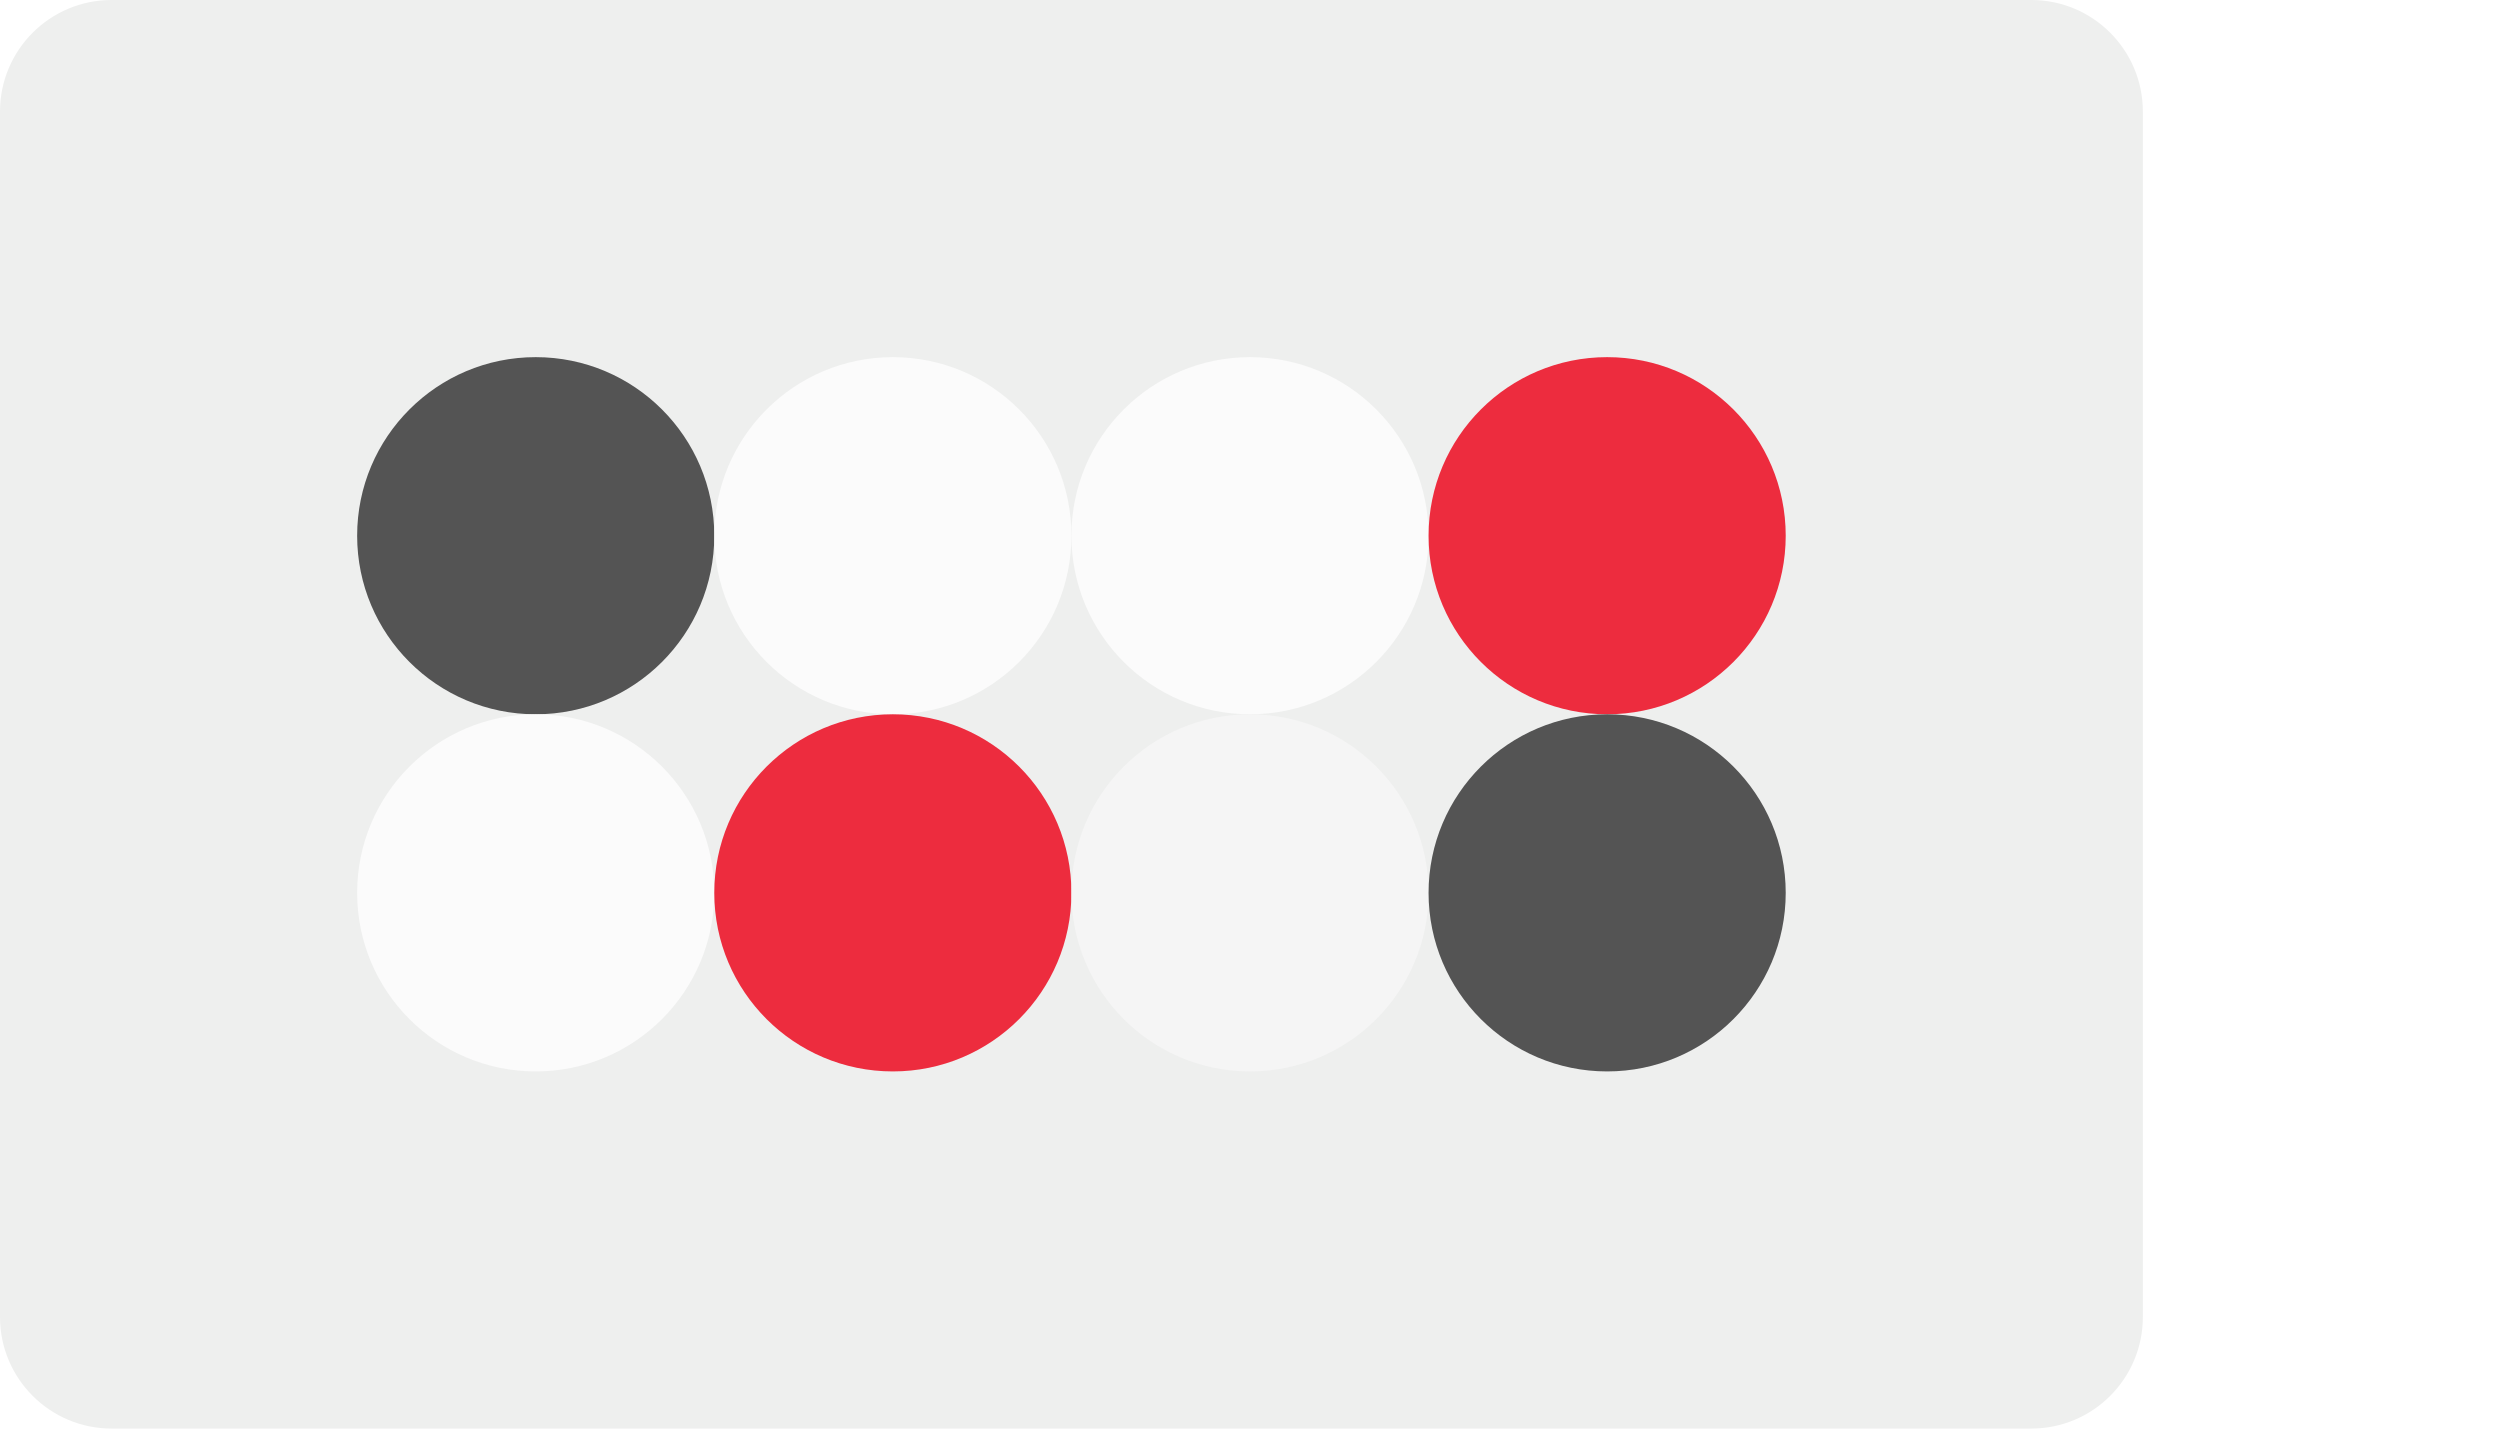
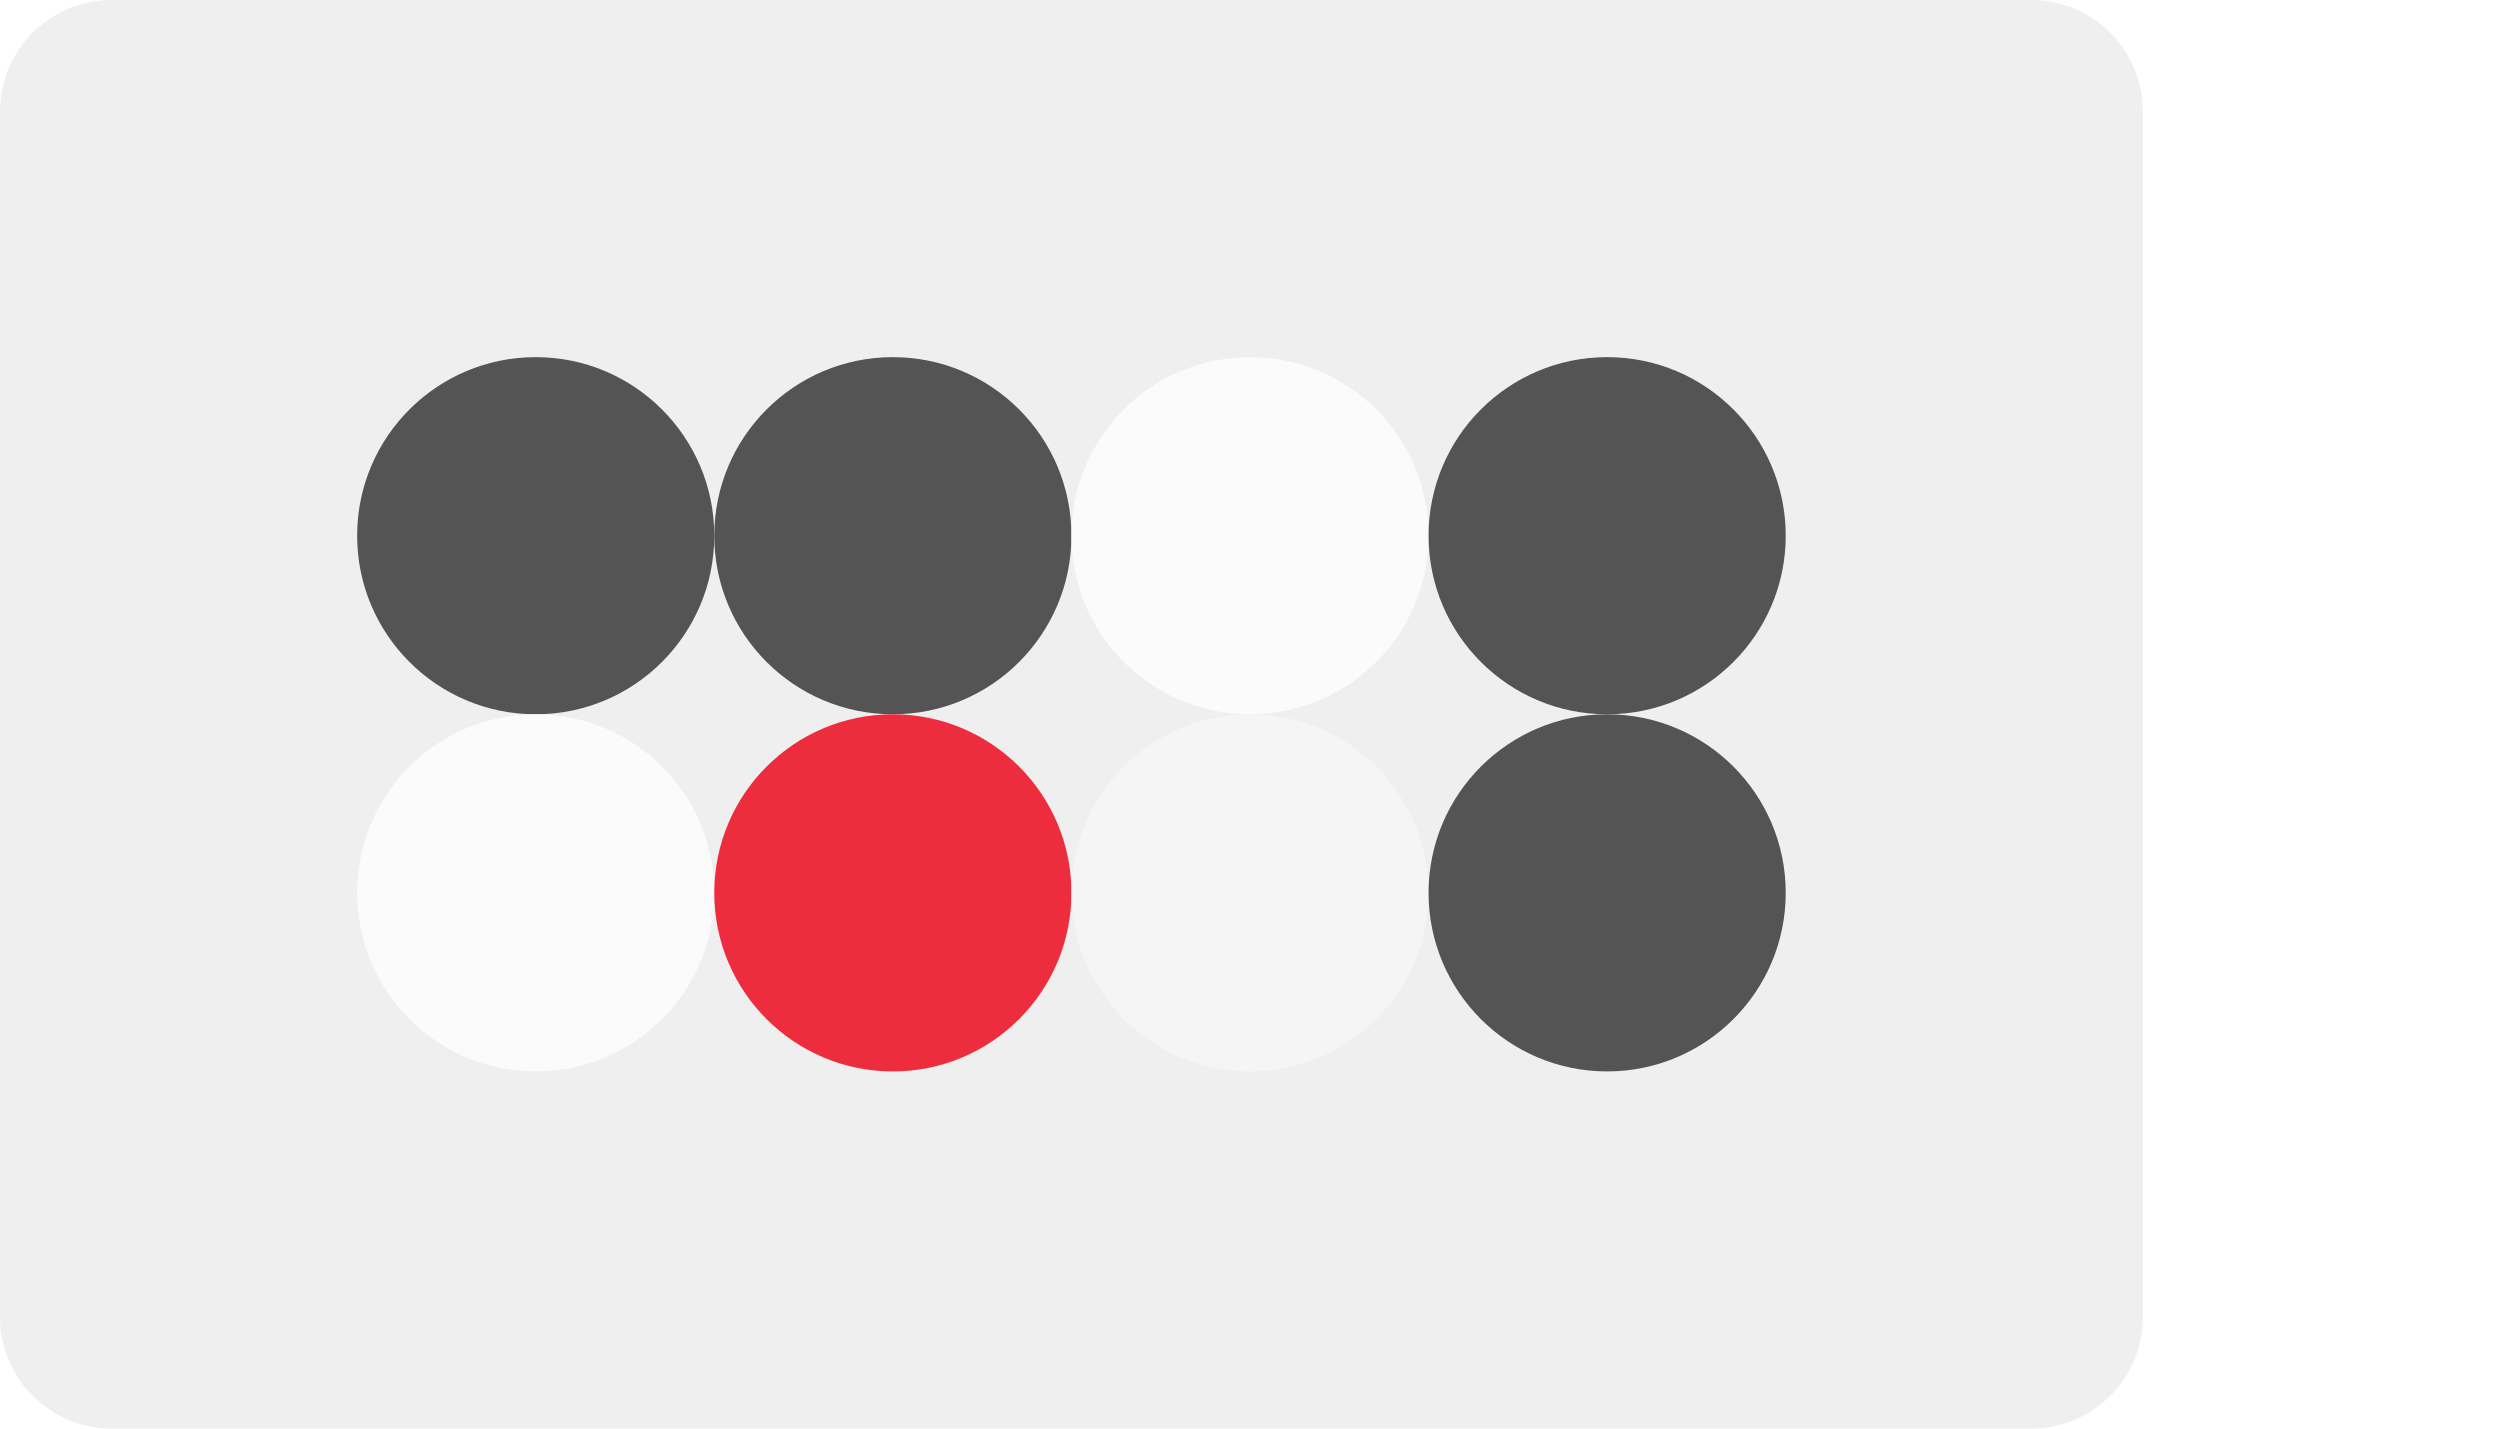
<svg xmlns="http://www.w3.org/2000/svg" class="vector" width="112px" height="64px" baseProfile="full" version="1.1">
  <rect width="96" height="64" fill="#eeefee" rx="5" ry="5" />
  <circle cx="24" cy="24" r="8" fill="#545454" />
-   <circle cx="40" cy="24" r="8" fill="#fbfbfb" />
+   <circle cx="40" cy="24" r="8" fill="#545454" />
  <circle cx="56" cy="24" r="8" fill="#fbfbfb" />
-   <circle cx="72" cy="24" r="8" fill="#ed2c3e" />
+   <circle cx="72" cy="24" r="8" fill="#545454" />
  <circle cx="24" cy="40" r="8" fill="#fbfbfb" />
  <circle cx="40" cy="40" r="8" fill="#ed2c3e" />
  <circle cx="56" cy="40" r="8" fill="#f5f5f5" />
  <circle cx="72" cy="40" r="8" fill="#545454" />
</svg>
